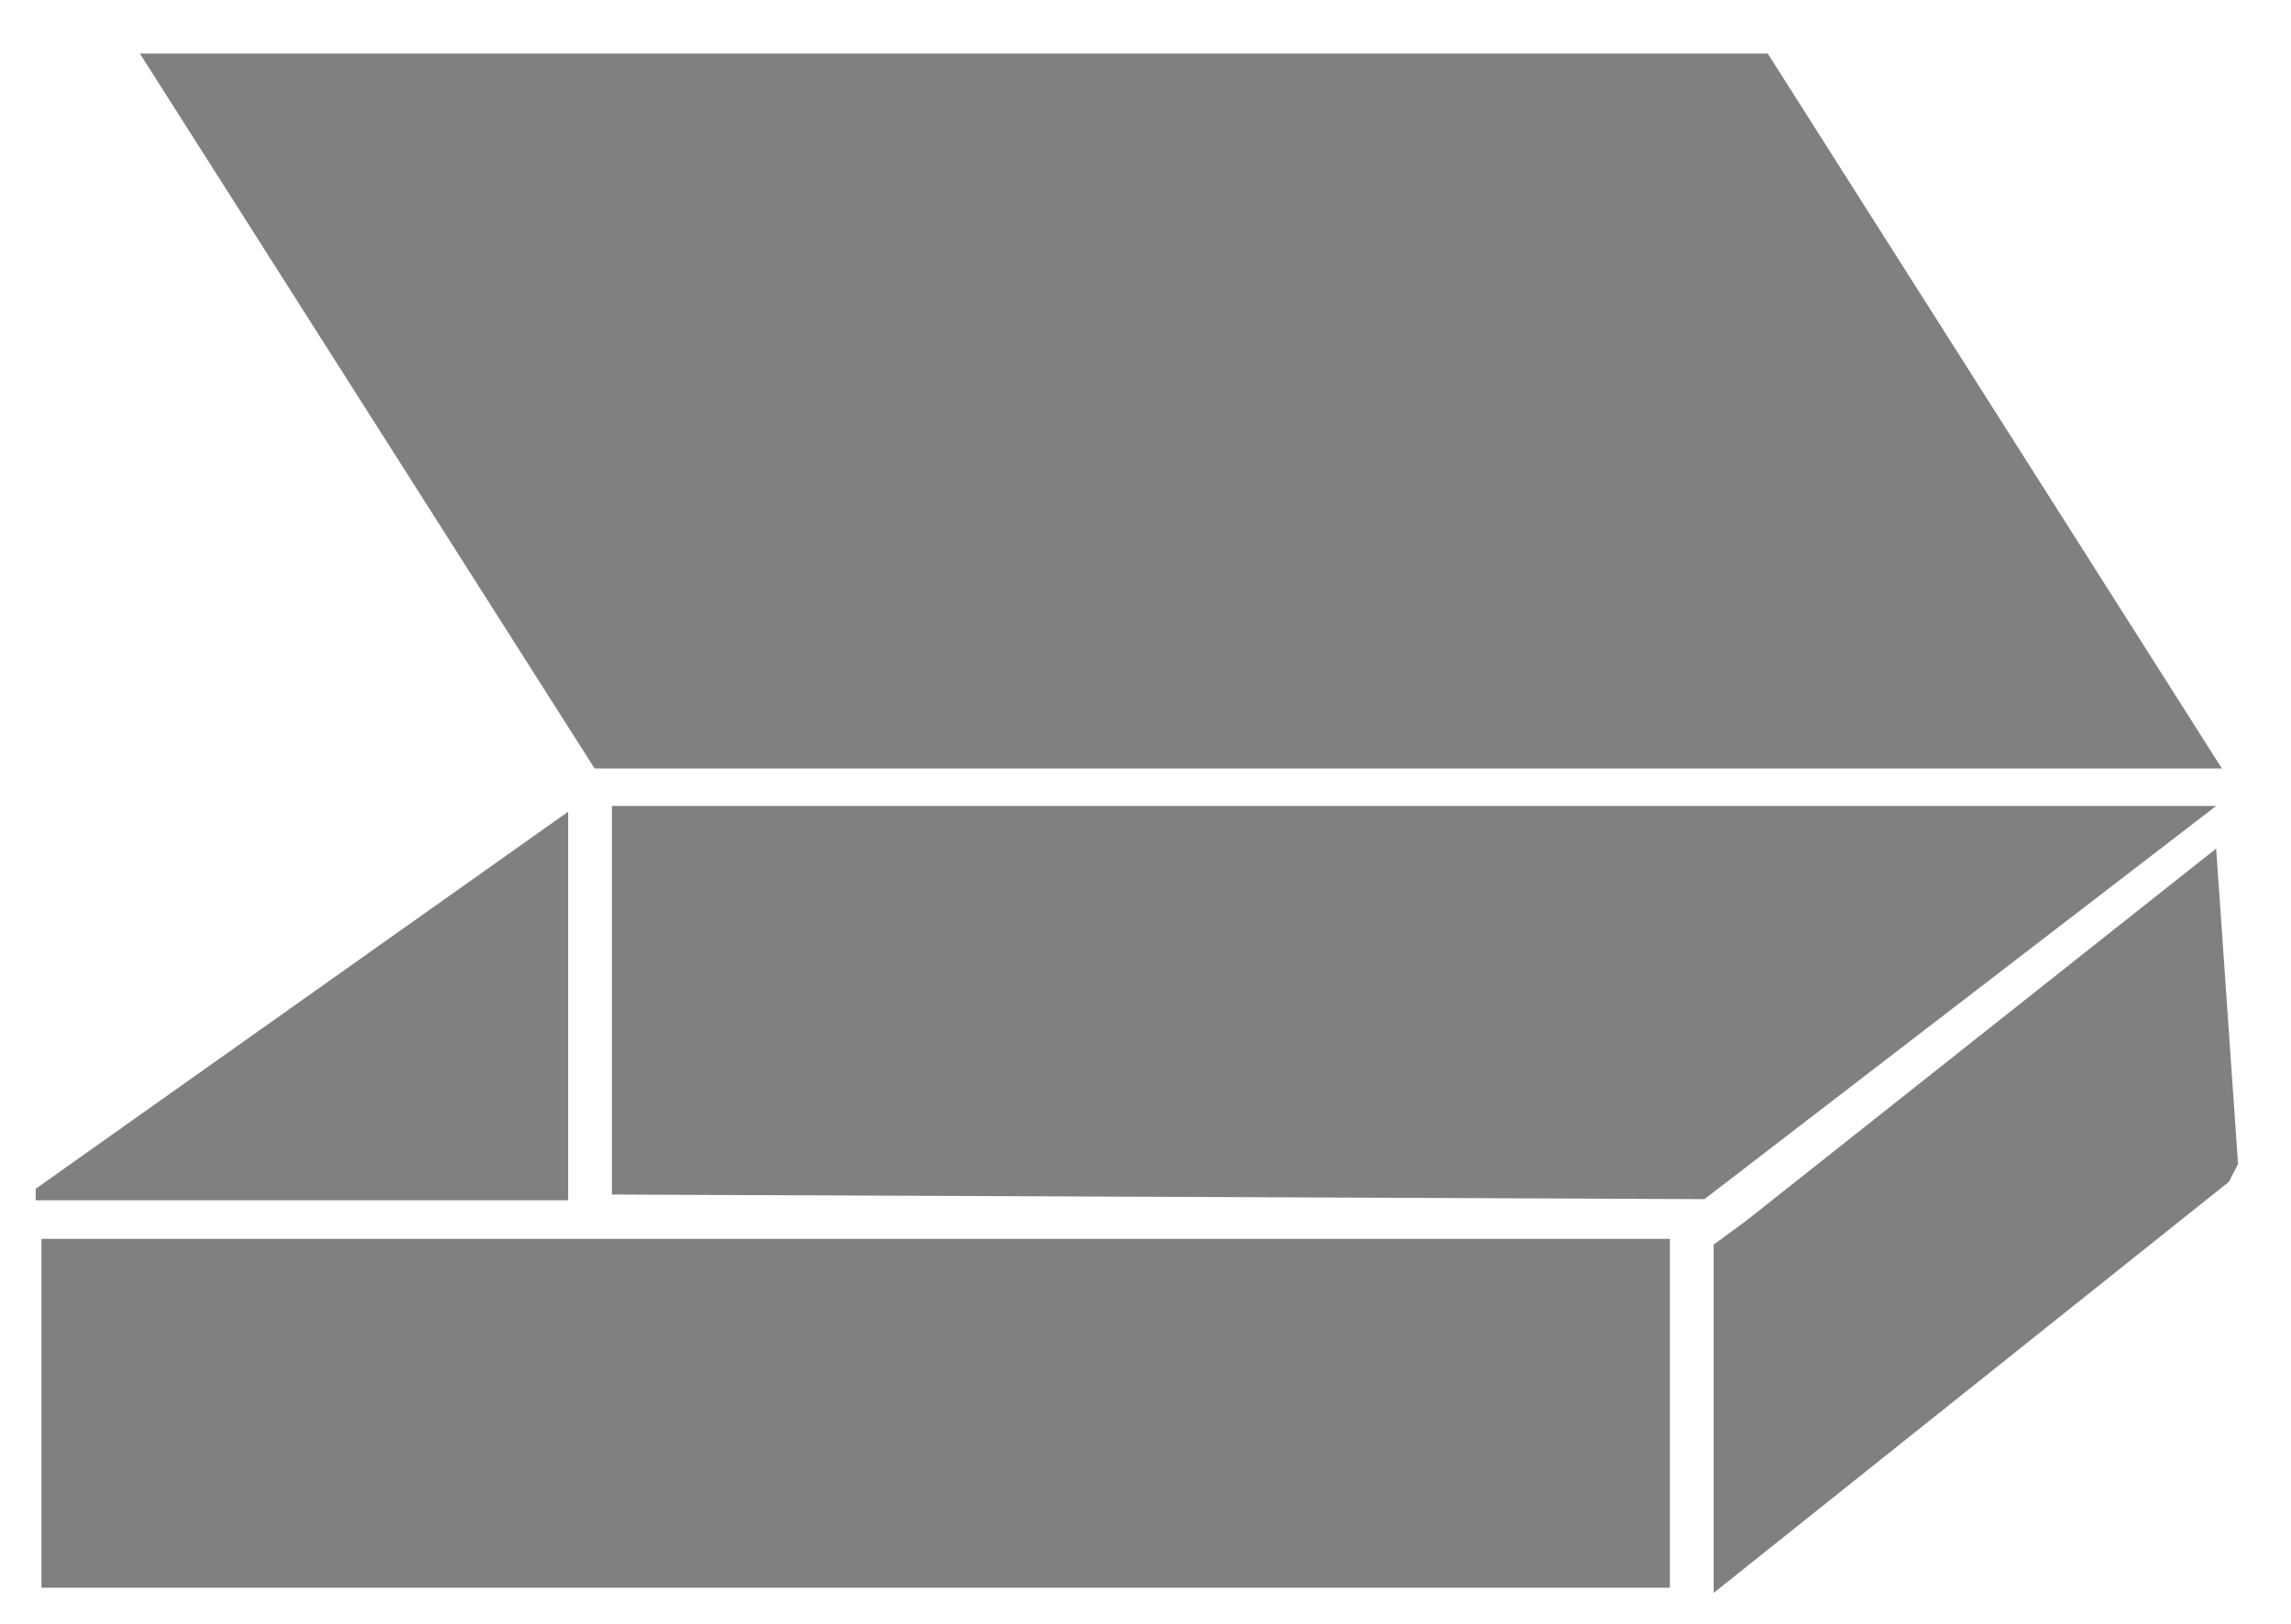
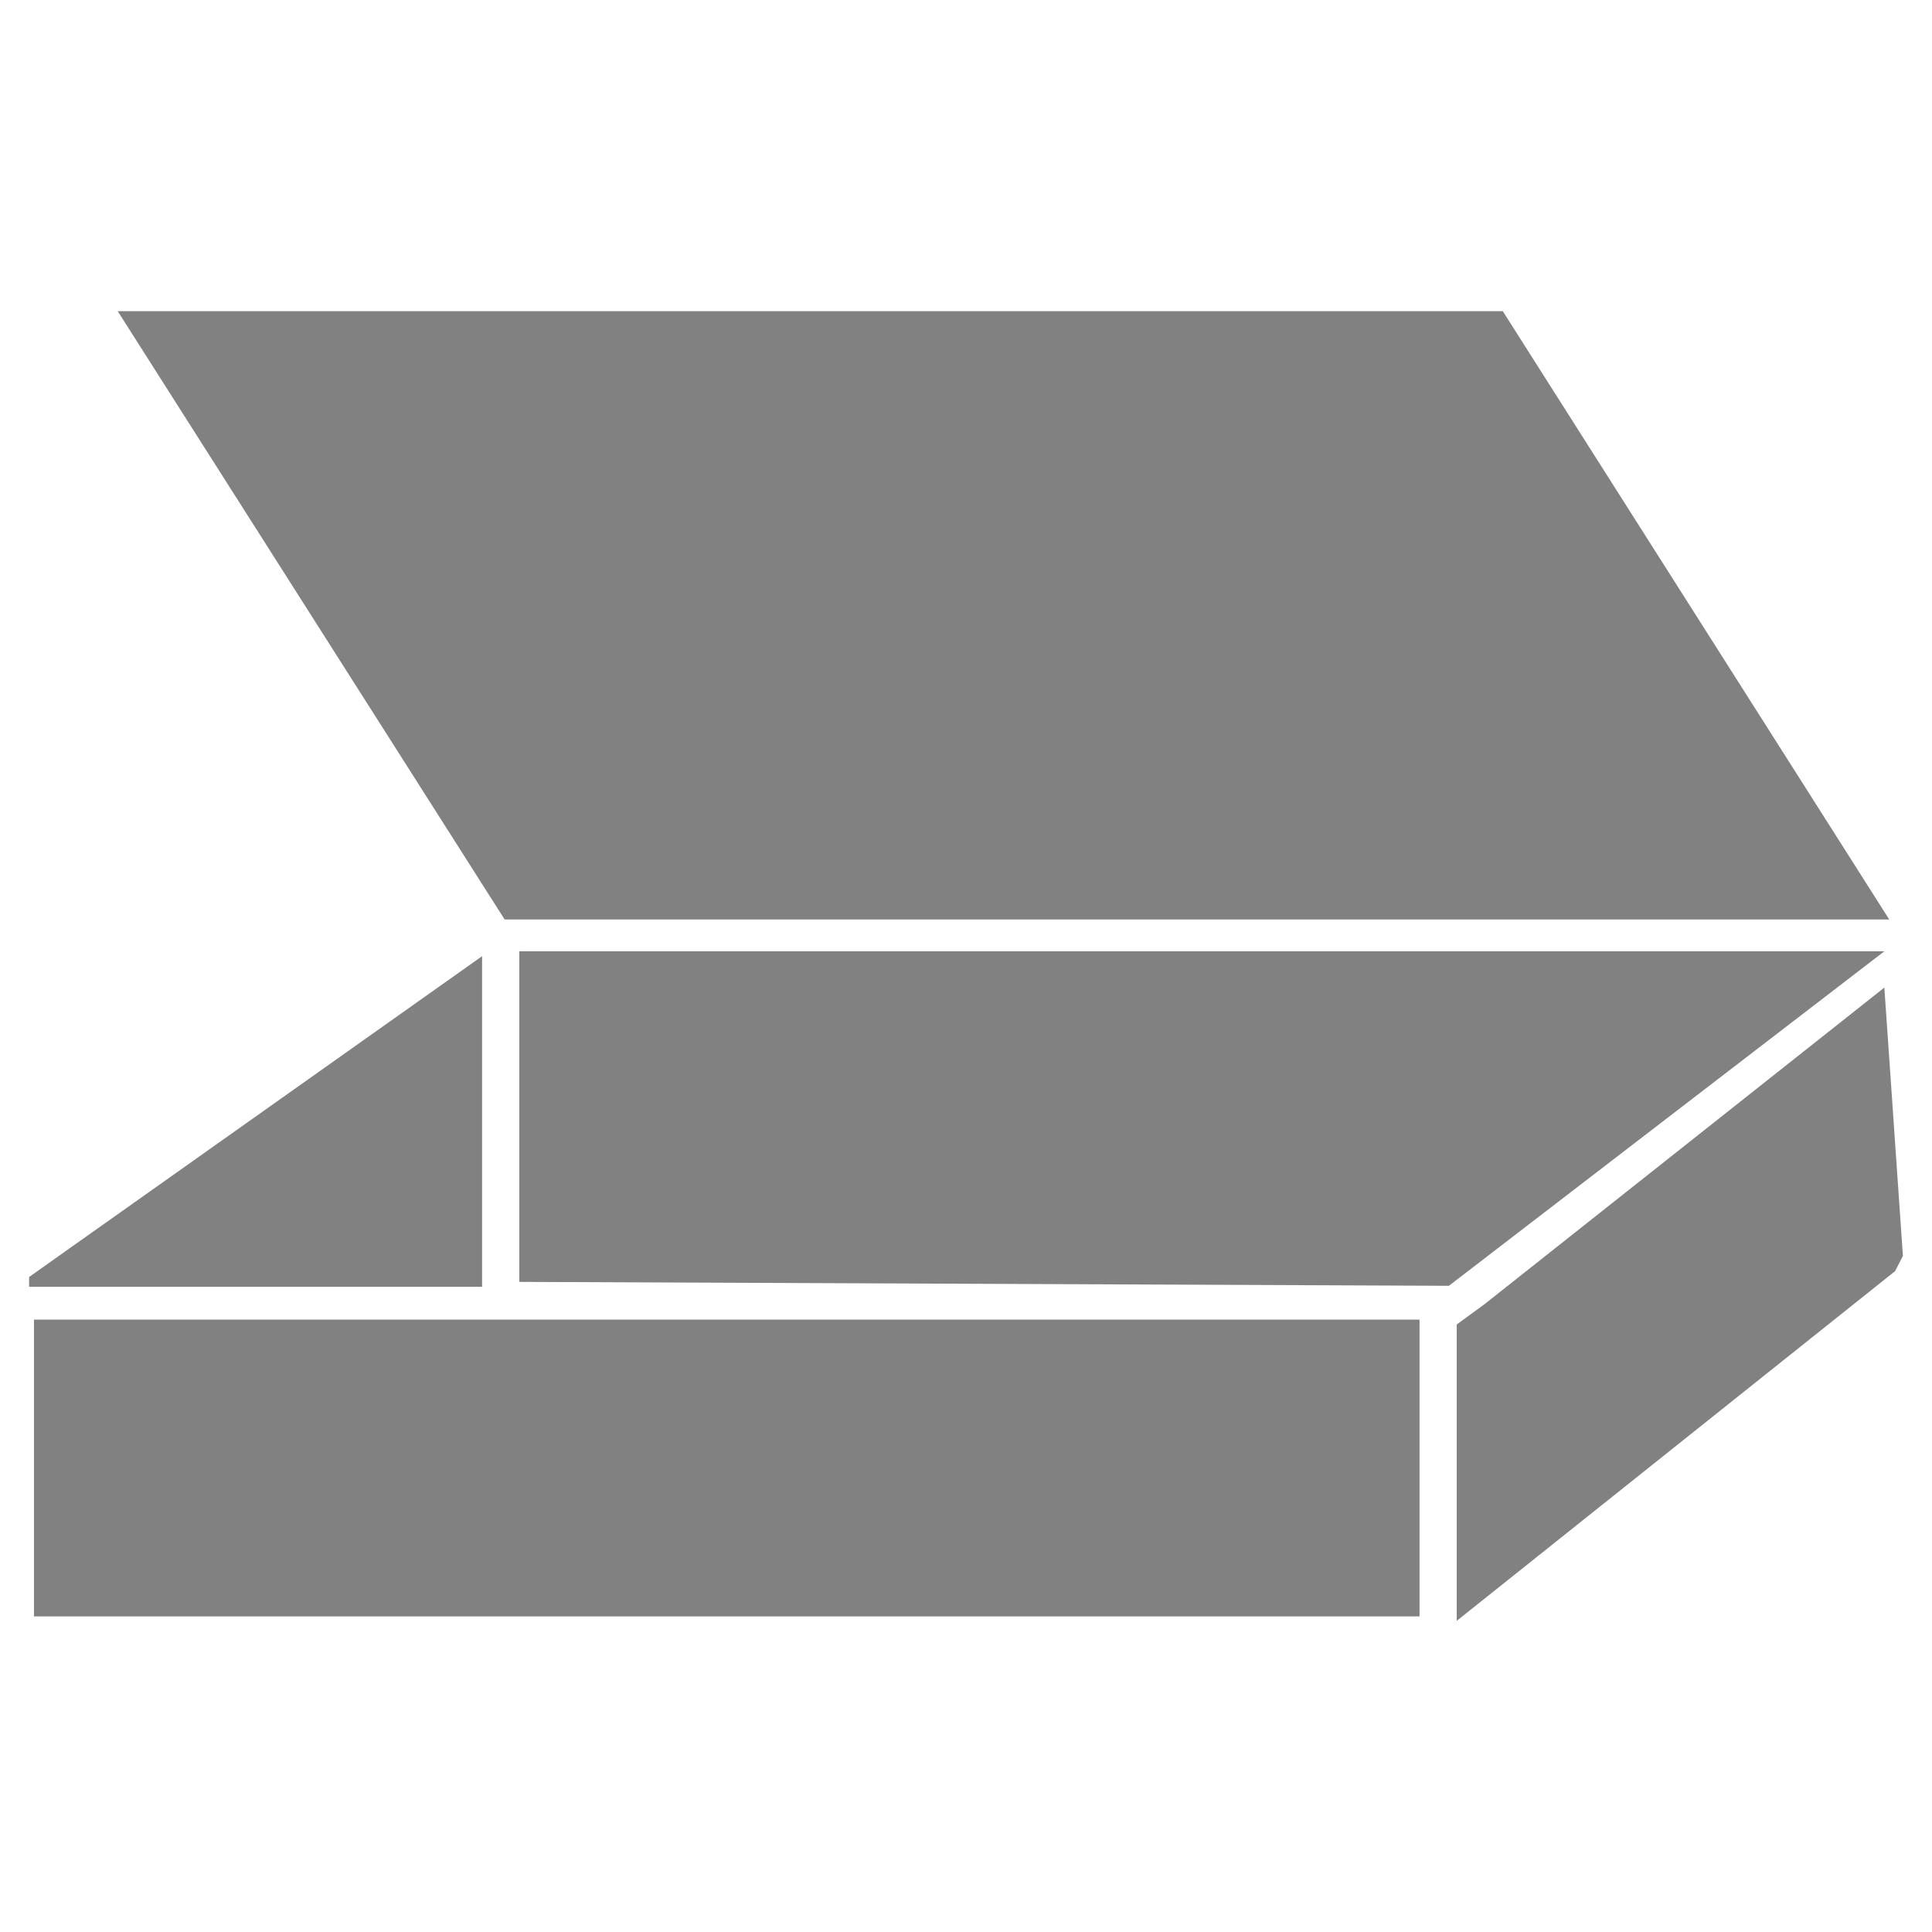
- <svg xmlns="http://www.w3.org/2000/svg" version="1.1" id="Layer_1" x="0px" y="0px" viewBox="0 0 398 282" style="enable-background:new 0 0 398 282;" xml:space="preserve">
+ <svg xmlns="http://www.w3.org/2000/svg" version="1.1" id="Layer_1" x="0px" y="0px" viewBox="0 0 360 360" style="enable-background:new 0 0 360 360;" xml:space="preserve">
  <style type="text/css">
- 	.st0{fill:#808080;}
+ 	.st0{fill:#818181;}
</style>
-   <polygon class="st0" points="385,140 296.1,208.3 106.3,207.5 106.3,140 " />
-   <polygon class="st0" points="98.7,141 98.7,208.5 87.6,208.5 6.2,208.5 6.2,206.5 " />
-   <rect x="7.2" y="215.2" class="st0" width="282.9" height="60.6" />
-   <polygon class="st0" points="386,133.5 103.3,133.5 24.3,9.3 307.1,9.3 " />
-   <polygon class="st0" points="385,147.4 388.8,202.2 387.2,205.3 297.7,276.7 297.7,216.2 303.3,212.1 " />
+   <g>
+     <polygon class="st0" points="351.12,177.26 269.98,239.59 96.77,238.86 96.77,177.26  " />
+     <polygon class="st0" points="89.83,178.17 89.83,239.78 79.7,239.78 5.42,239.78 5.42,237.95  " />
+     <rect x="6.33" y="245.89" class="st0" width="258.18" height="55.3" />
+     <polygon class="st0" points="352.03,171.33 94.03,171.33 21.93,57.98 280.02,57.98  " />
+     <polygon class="st0" points="351.12,184.02 354.58,234.03 353.12,236.86 271.44,302.02 271.44,246.8 276.56,243.06  " />
+   </g>
</svg>
